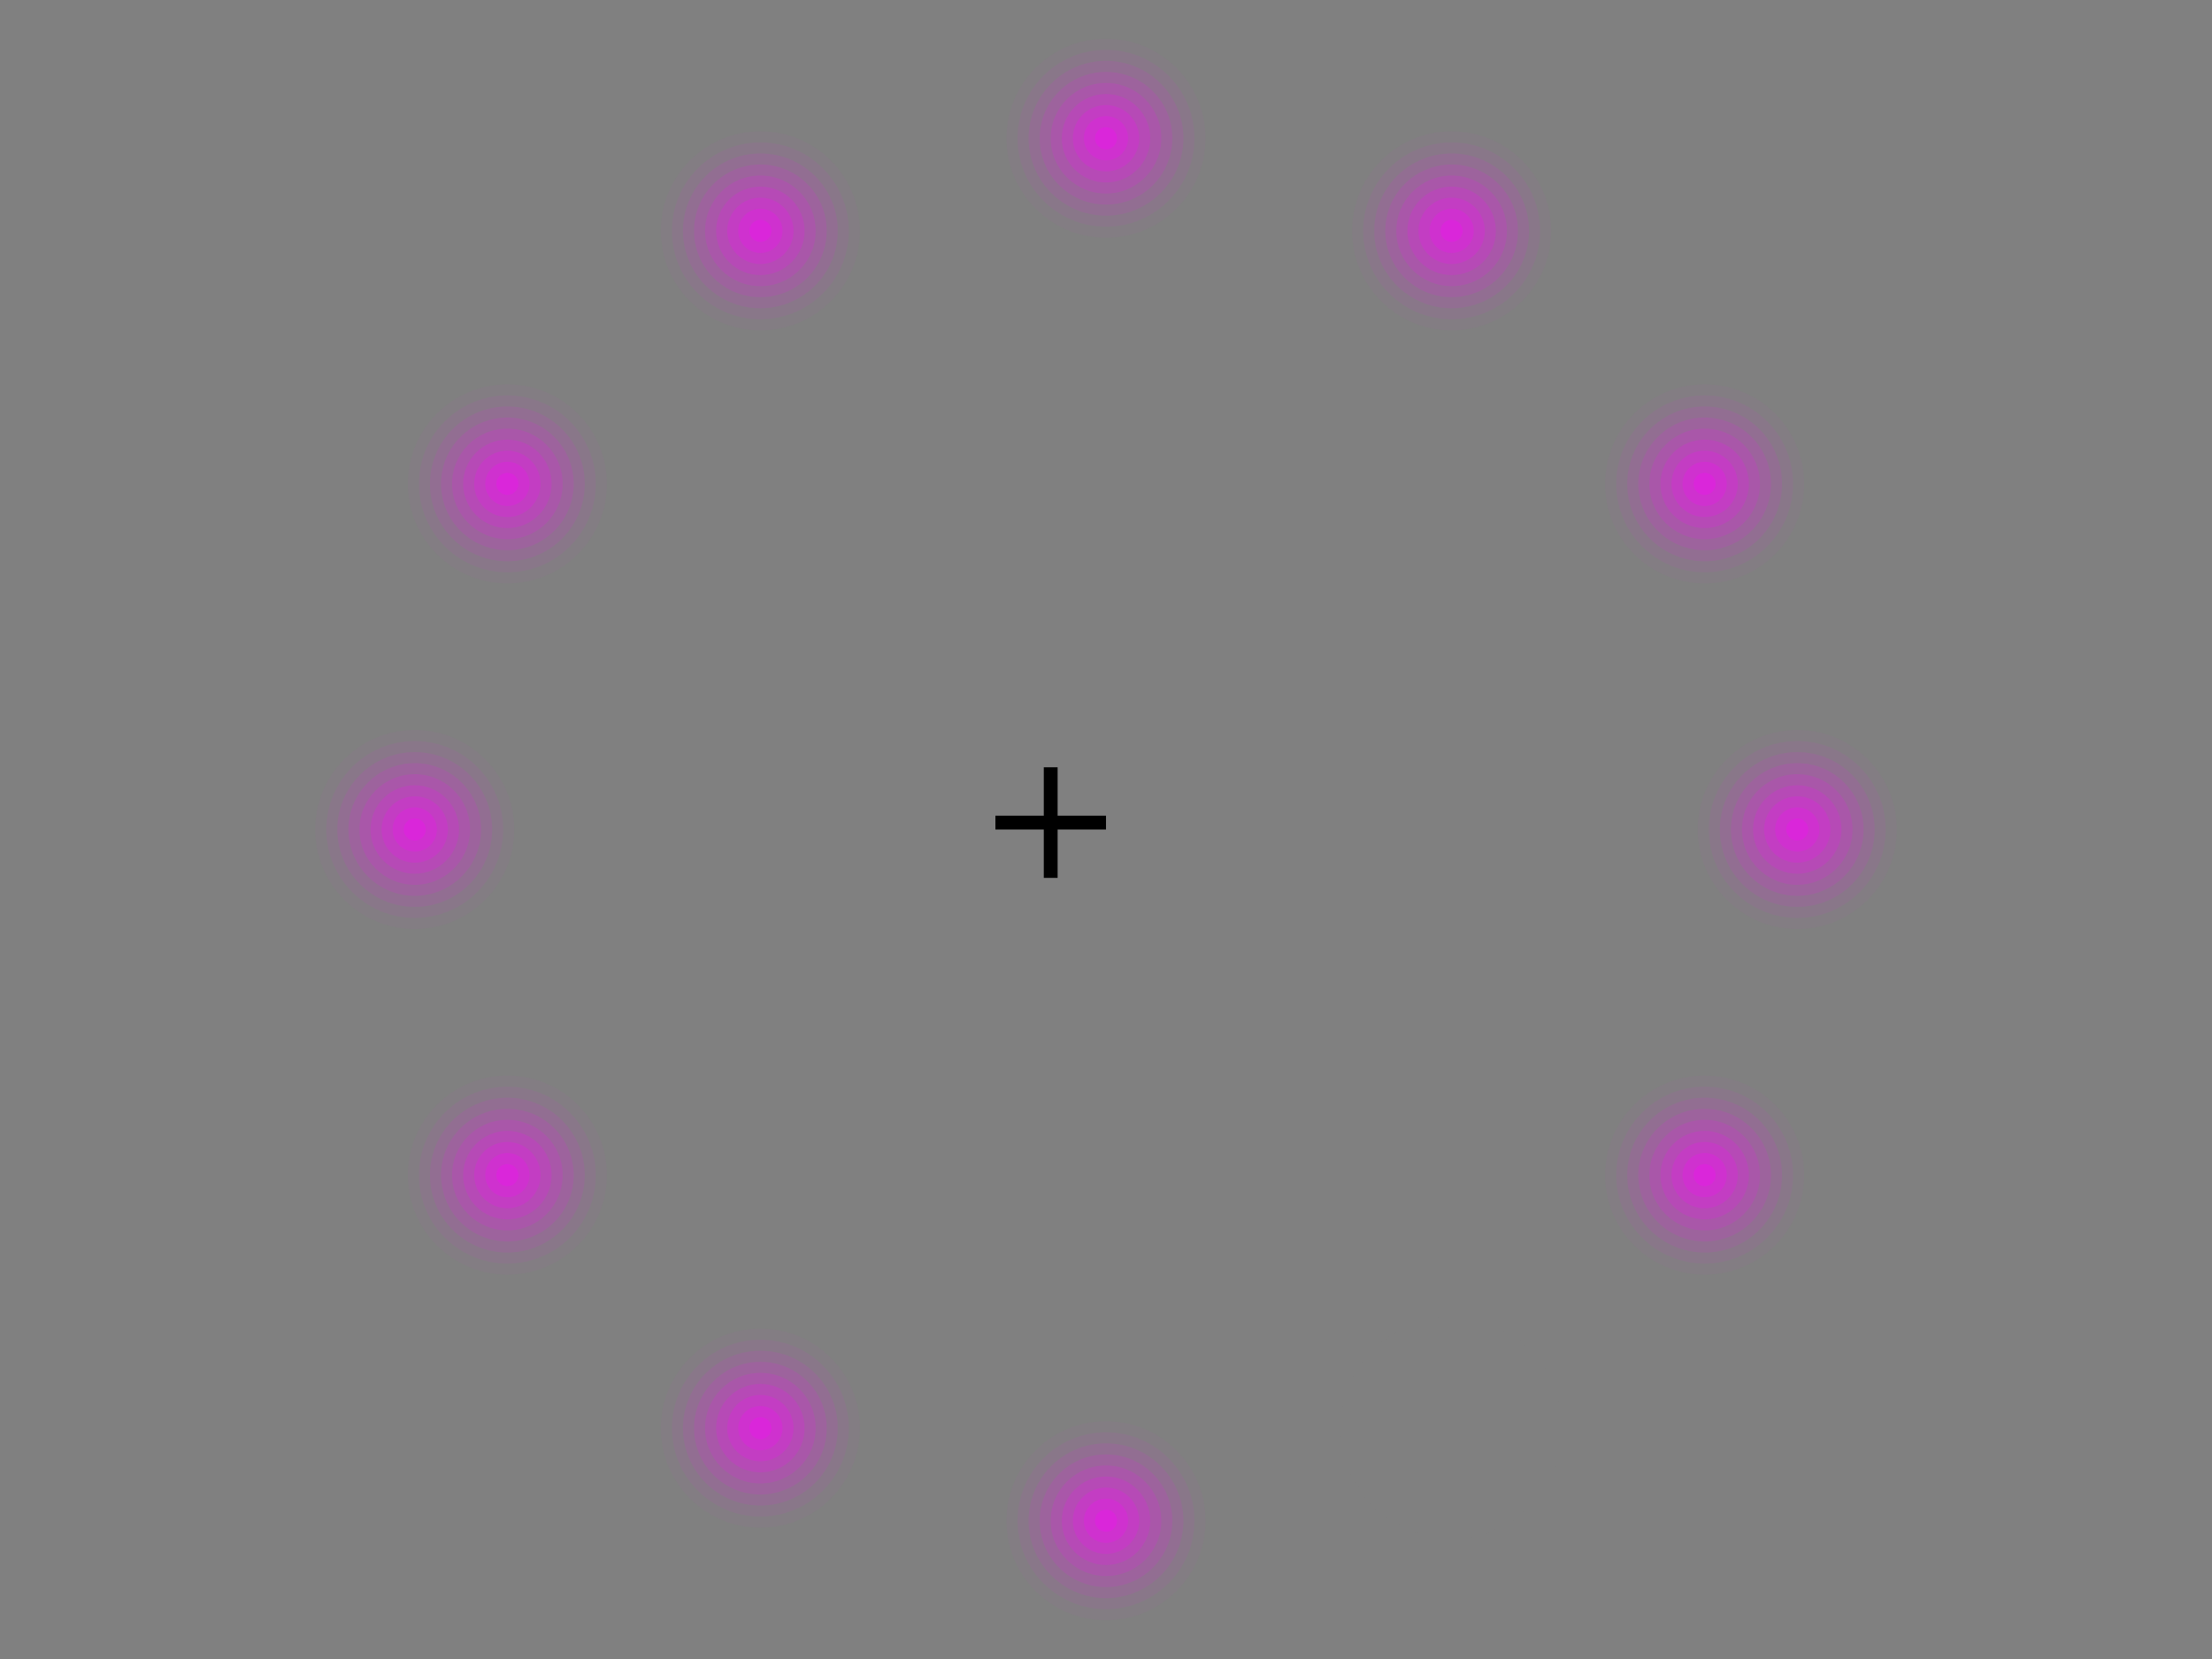
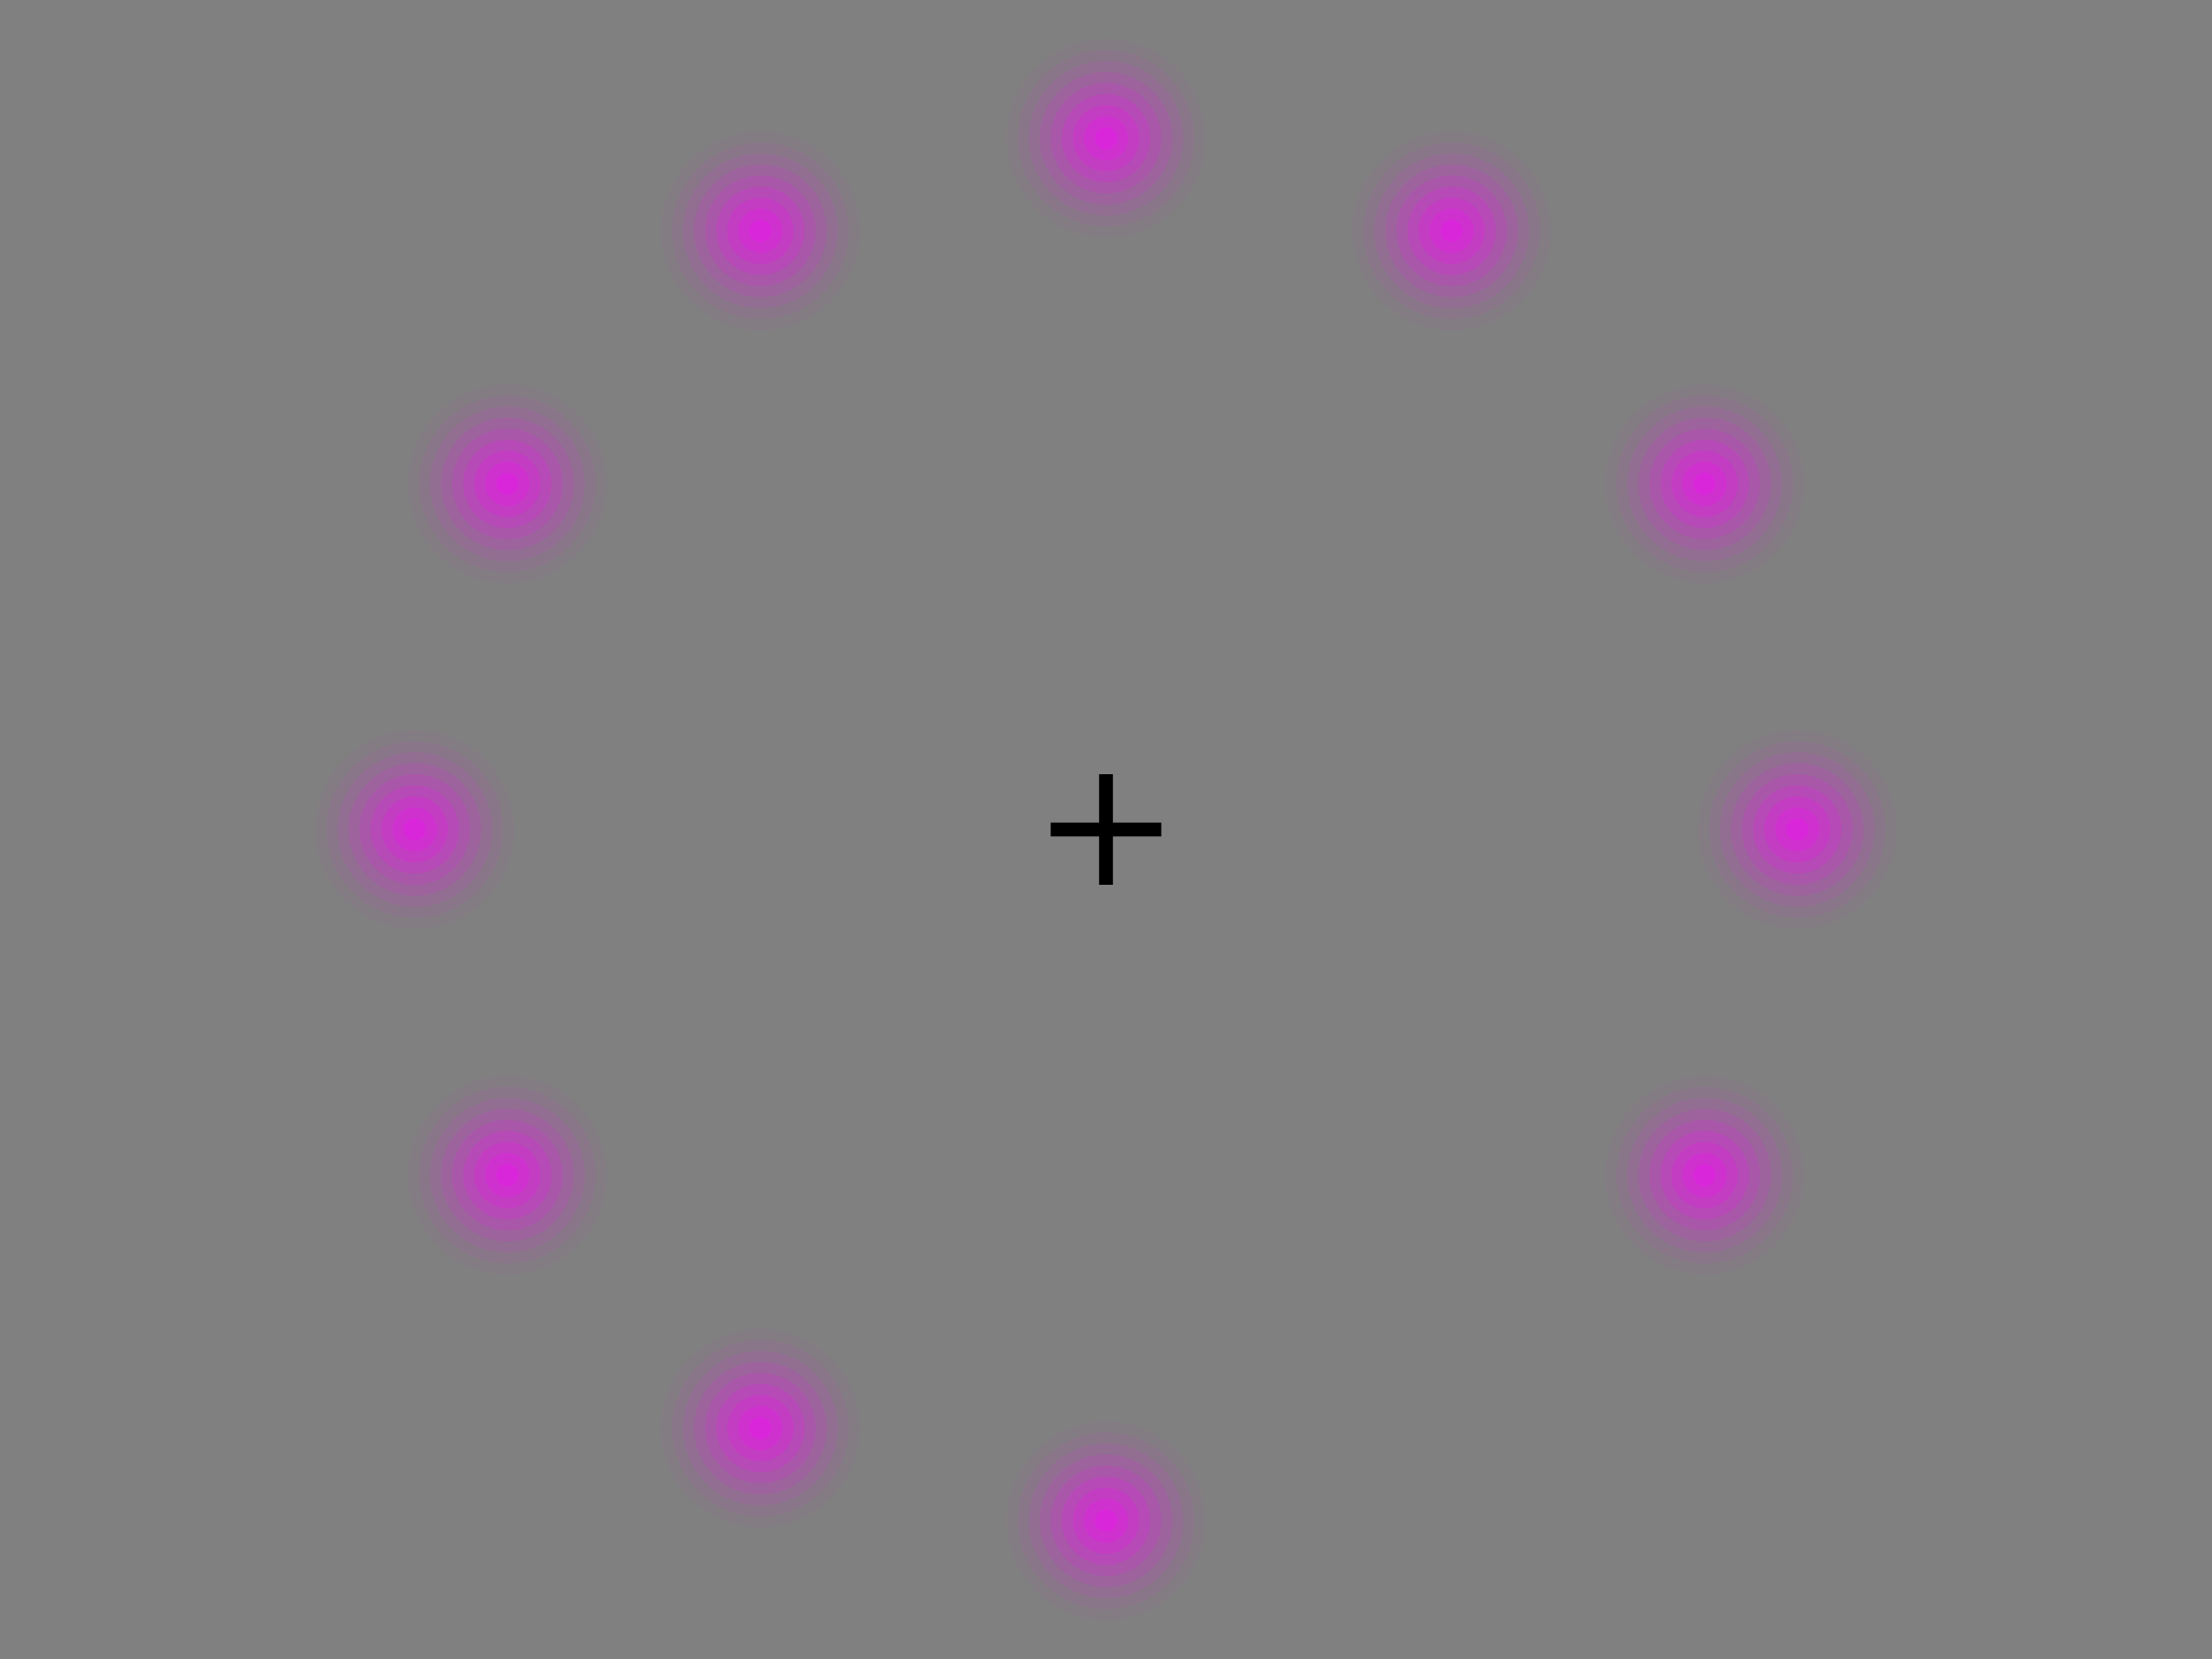
<svg xmlns="http://www.w3.org/2000/svg" width="800" height="600" version="1.1">
  <g fill="#808080" fill-opacity="1">
    <rect width="800" height="600" />
  </g>
  <g transform="translate(400,300)">
    <g transform="translate(-20,-2.5)">
-       <g transform="translate(-20,-2.5)">
-         <g fill="#000000" fill-opacity="1">
-           <rect width="40" height="5" />
-         </g>
-       </g>
-       <g transform="translate(-2.5,-20)">
-         <g fill="#000000" fill-opacity="1">
-           <rect width="5" height="40" />
-         </g>
+       <g fill="#000000" fill-opacity="1">
+         <rect width="40" height="5" />
+       </g>
+     </g>
+     <g transform="translate(-2.5,-20)">
+       <g fill="#000000" fill-opacity="1">
+         <rect width="5" height="40" />
      </g>
    </g>
    <g transform="translate(216.5064,125)">
      <g fill="#ff00ff" fill-opacity="0.025">
        <circle r="36" />
      </g>
      <g fill="#ff00ff" fill-opacity="0.05">
        <circle r="32" />
      </g>
      <g fill="#ff00ff" fill-opacity="0.075">
        <circle r="28" />
      </g>
      <g fill="#ff00ff" fill-opacity="0.1">
        <circle r="24" />
      </g>
      <g fill="#ff00ff" fill-opacity="0.125">
        <circle r="20" />
      </g>
      <g fill="#ff00ff" fill-opacity="0.15">
        <circle r="16" />
      </g>
      <g fill="#ff00ff" fill-opacity="0.175">
        <circle r="12" />
      </g>
      <g fill="#ff00ff" fill-opacity="0.2">
        <circle r="8" />
      </g>
      <g fill="#ff00ff" fill-opacity="0.225">
        <circle r="4" />
      </g>
      <g fill="#ff00ff" fill-opacity="0.25">
        <circle r="0" />
      </g>
    </g>
    <g transform="translate(125,216.5064)">
      <g fill="#ff00ff" fill-opacity="0.025">
        <circle r="36" />
      </g>
      <g fill="#ff00ff" fill-opacity="0.05">
        <circle r="32" />
      </g>
      <g fill="#ff00ff" fill-opacity="0.075">
        <circle r="28" />
      </g>
      <g fill="#ff00ff" fill-opacity="0.1">
        <circle r="24" />
      </g>
      <g fill="#ff00ff" fill-opacity="0.125">
        <circle r="20" />
      </g>
      <g fill="#ff00ff" fill-opacity="0.15">
        <circle r="16" />
      </g>
      <g fill="#ff00ff" fill-opacity="0.175">
        <circle r="12" />
      </g>
      <g fill="#ff00ff" fill-opacity="0.2">
        <circle r="8" />
      </g>
      <g fill="#ff00ff" fill-opacity="0.225">
        <circle r="4" />
      </g>
      <g fill="#ff00ff" fill-opacity="0.25">
        <circle r="0" />
      </g>
    </g>
    <g transform="translate(0.00000000000001530808,250)">
      <g fill="#ff00ff" fill-opacity="0.025">
        <circle r="36" />
      </g>
      <g fill="#ff00ff" fill-opacity="0.05">
        <circle r="32" />
      </g>
      <g fill="#ff00ff" fill-opacity="0.075">
        <circle r="28" />
      </g>
      <g fill="#ff00ff" fill-opacity="0.1">
        <circle r="24" />
      </g>
      <g fill="#ff00ff" fill-opacity="0.125">
        <circle r="20" />
      </g>
      <g fill="#ff00ff" fill-opacity="0.15">
        <circle r="16" />
      </g>
      <g fill="#ff00ff" fill-opacity="0.175">
        <circle r="12" />
      </g>
      <g fill="#ff00ff" fill-opacity="0.2">
        <circle r="8" />
      </g>
      <g fill="#ff00ff" fill-opacity="0.225">
        <circle r="4" />
      </g>
      <g fill="#ff00ff" fill-opacity="0.25">
        <circle r="0" />
      </g>
    </g>
    <g transform="translate(-125,216.5064)">
      <g fill="#ff00ff" fill-opacity="0.025">
        <circle r="36" />
      </g>
      <g fill="#ff00ff" fill-opacity="0.05">
        <circle r="32" />
      </g>
      <g fill="#ff00ff" fill-opacity="0.075">
        <circle r="28" />
      </g>
      <g fill="#ff00ff" fill-opacity="0.1">
        <circle r="24" />
      </g>
      <g fill="#ff00ff" fill-opacity="0.125">
        <circle r="20" />
      </g>
      <g fill="#ff00ff" fill-opacity="0.15">
        <circle r="16" />
      </g>
      <g fill="#ff00ff" fill-opacity="0.175">
        <circle r="12" />
      </g>
      <g fill="#ff00ff" fill-opacity="0.2">
        <circle r="8" />
      </g>
      <g fill="#ff00ff" fill-opacity="0.225">
        <circle r="4" />
      </g>
      <g fill="#ff00ff" fill-opacity="0.25">
        <circle r="0" />
      </g>
    </g>
    <g transform="translate(-216.5064,125)">
      <g fill="#ff00ff" fill-opacity="0.025">
        <circle r="36" />
      </g>
      <g fill="#ff00ff" fill-opacity="0.05">
        <circle r="32" />
      </g>
      <g fill="#ff00ff" fill-opacity="0.075">
        <circle r="28" />
      </g>
      <g fill="#ff00ff" fill-opacity="0.1">
        <circle r="24" />
      </g>
      <g fill="#ff00ff" fill-opacity="0.125">
        <circle r="20" />
      </g>
      <g fill="#ff00ff" fill-opacity="0.15">
        <circle r="16" />
      </g>
      <g fill="#ff00ff" fill-opacity="0.175">
        <circle r="12" />
      </g>
      <g fill="#ff00ff" fill-opacity="0.2">
        <circle r="8" />
      </g>
      <g fill="#ff00ff" fill-opacity="0.225">
        <circle r="4" />
      </g>
      <g fill="#ff00ff" fill-opacity="0.25">
        <circle r="0" />
      </g>
    </g>
    <g transform="translate(-250,0.00000000000003061617)">
      <g fill="#ff00ff" fill-opacity="0.025">
        <circle r="36" />
      </g>
      <g fill="#ff00ff" fill-opacity="0.05">
        <circle r="32" />
      </g>
      <g fill="#ff00ff" fill-opacity="0.075">
        <circle r="28" />
      </g>
      <g fill="#ff00ff" fill-opacity="0.1">
        <circle r="24" />
      </g>
      <g fill="#ff00ff" fill-opacity="0.125">
        <circle r="20" />
      </g>
      <g fill="#ff00ff" fill-opacity="0.15">
        <circle r="16" />
      </g>
      <g fill="#ff00ff" fill-opacity="0.175">
        <circle r="12" />
      </g>
      <g fill="#ff00ff" fill-opacity="0.2">
        <circle r="8" />
      </g>
      <g fill="#ff00ff" fill-opacity="0.225">
        <circle r="4" />
      </g>
      <g fill="#ff00ff" fill-opacity="0.25">
        <circle r="0" />
      </g>
    </g>
    <g transform="translate(-216.5064,-125)">
      <g fill="#ff00ff" fill-opacity="0.025">
        <circle r="36" />
      </g>
      <g fill="#ff00ff" fill-opacity="0.05">
        <circle r="32" />
      </g>
      <g fill="#ff00ff" fill-opacity="0.075">
        <circle r="28" />
      </g>
      <g fill="#ff00ff" fill-opacity="0.1">
        <circle r="24" />
      </g>
      <g fill="#ff00ff" fill-opacity="0.125">
        <circle r="20" />
      </g>
      <g fill="#ff00ff" fill-opacity="0.15">
        <circle r="16" />
      </g>
      <g fill="#ff00ff" fill-opacity="0.175">
        <circle r="12" />
      </g>
      <g fill="#ff00ff" fill-opacity="0.2">
        <circle r="8" />
      </g>
      <g fill="#ff00ff" fill-opacity="0.225">
        <circle r="4" />
      </g>
      <g fill="#ff00ff" fill-opacity="0.25">
        <circle r="0" />
      </g>
    </g>
    <g transform="translate(-125,-216.5064)">
      <g fill="#ff00ff" fill-opacity="0.025">
        <circle r="36" />
      </g>
      <g fill="#ff00ff" fill-opacity="0.05">
        <circle r="32" />
      </g>
      <g fill="#ff00ff" fill-opacity="0.075">
        <circle r="28" />
      </g>
      <g fill="#ff00ff" fill-opacity="0.1">
        <circle r="24" />
      </g>
      <g fill="#ff00ff" fill-opacity="0.125">
        <circle r="20" />
      </g>
      <g fill="#ff00ff" fill-opacity="0.15">
        <circle r="16" />
      </g>
      <g fill="#ff00ff" fill-opacity="0.175">
        <circle r="12" />
      </g>
      <g fill="#ff00ff" fill-opacity="0.2">
        <circle r="8" />
      </g>
      <g fill="#ff00ff" fill-opacity="0.225">
        <circle r="4" />
      </g>
      <g fill="#ff00ff" fill-opacity="0.25">
        <circle r="0" />
      </g>
    </g>
    <g transform="translate(-0.00000000000004592425,-250)">
      <g fill="#ff00ff" fill-opacity="0.025">
        <circle r="36" />
      </g>
      <g fill="#ff00ff" fill-opacity="0.05">
        <circle r="32" />
      </g>
      <g fill="#ff00ff" fill-opacity="0.075">
        <circle r="28" />
      </g>
      <g fill="#ff00ff" fill-opacity="0.1">
        <circle r="24" />
      </g>
      <g fill="#ff00ff" fill-opacity="0.125">
        <circle r="20" />
      </g>
      <g fill="#ff00ff" fill-opacity="0.15">
        <circle r="16" />
      </g>
      <g fill="#ff00ff" fill-opacity="0.175">
        <circle r="12" />
      </g>
      <g fill="#ff00ff" fill-opacity="0.2">
        <circle r="8" />
      </g>
      <g fill="#ff00ff" fill-opacity="0.225">
        <circle r="4" />
      </g>
      <g fill="#ff00ff" fill-opacity="0.25">
        <circle r="0" />
      </g>
    </g>
    <g transform="translate(125,-216.5064)">
      <g fill="#ff00ff" fill-opacity="0.025">
        <circle r="36" />
      </g>
      <g fill="#ff00ff" fill-opacity="0.05">
        <circle r="32" />
      </g>
      <g fill="#ff00ff" fill-opacity="0.075">
        <circle r="28" />
      </g>
      <g fill="#ff00ff" fill-opacity="0.1">
        <circle r="24" />
      </g>
      <g fill="#ff00ff" fill-opacity="0.125">
        <circle r="20" />
      </g>
      <g fill="#ff00ff" fill-opacity="0.15">
        <circle r="16" />
      </g>
      <g fill="#ff00ff" fill-opacity="0.175">
        <circle r="12" />
      </g>
      <g fill="#ff00ff" fill-opacity="0.2">
        <circle r="8" />
      </g>
      <g fill="#ff00ff" fill-opacity="0.225">
        <circle r="4" />
      </g>
      <g fill="#ff00ff" fill-opacity="0.25">
        <circle r="0" />
      </g>
    </g>
    <g transform="translate(216.5064,-125)">
      <g fill="#ff00ff" fill-opacity="0.025">
        <circle r="36" />
      </g>
      <g fill="#ff00ff" fill-opacity="0.05">
        <circle r="32" />
      </g>
      <g fill="#ff00ff" fill-opacity="0.075">
        <circle r="28" />
      </g>
      <g fill="#ff00ff" fill-opacity="0.1">
        <circle r="24" />
      </g>
      <g fill="#ff00ff" fill-opacity="0.125">
        <circle r="20" />
      </g>
      <g fill="#ff00ff" fill-opacity="0.15">
        <circle r="16" />
      </g>
      <g fill="#ff00ff" fill-opacity="0.175">
        <circle r="12" />
      </g>
      <g fill="#ff00ff" fill-opacity="0.2">
        <circle r="8" />
      </g>
      <g fill="#ff00ff" fill-opacity="0.225">
        <circle r="4" />
      </g>
      <g fill="#ff00ff" fill-opacity="0.25">
        <circle r="0" />
      </g>
    </g>
    <g transform="translate(250,-0.00000000000006123234)">
      <g fill="#ff00ff" fill-opacity="0.025">
        <circle r="36" />
      </g>
      <g fill="#ff00ff" fill-opacity="0.05">
        <circle r="32" />
      </g>
      <g fill="#ff00ff" fill-opacity="0.075">
        <circle r="28" />
      </g>
      <g fill="#ff00ff" fill-opacity="0.1">
        <circle r="24" />
      </g>
      <g fill="#ff00ff" fill-opacity="0.125">
        <circle r="20" />
      </g>
      <g fill="#ff00ff" fill-opacity="0.15">
        <circle r="16" />
      </g>
      <g fill="#ff00ff" fill-opacity="0.175">
        <circle r="12" />
      </g>
      <g fill="#ff00ff" fill-opacity="0.2">
        <circle r="8" />
      </g>
      <g fill="#ff00ff" fill-opacity="0.225">
        <circle r="4" />
      </g>
      <g fill="#ff00ff" fill-opacity="0.25">
        <circle r="0" />
      </g>
    </g>
    <g transform="translate(125,216.5064)">
      <animateTransform attributeName="transform" type="translate" repeatCount="indefinite" begin="0" dur="1.2" keyTimes="0;0.083;0.167;0.25;0.333;0.417;0.5;0.583;0.667;0.75;0.833;0.917;1" values="216.506,125;125,216.506;0,250;-125,216.506;-216.506,125;-250,0;-216.506,-125;-125,-216.506;-0,-250;125,-216.506;216.506,-125;250,-0;216.506,125" calcMode="discrete" />
      <g fill="#808080" fill-opacity="1">
        <circle r="40" />
      </g>
    </g>
  </g>
</svg>
